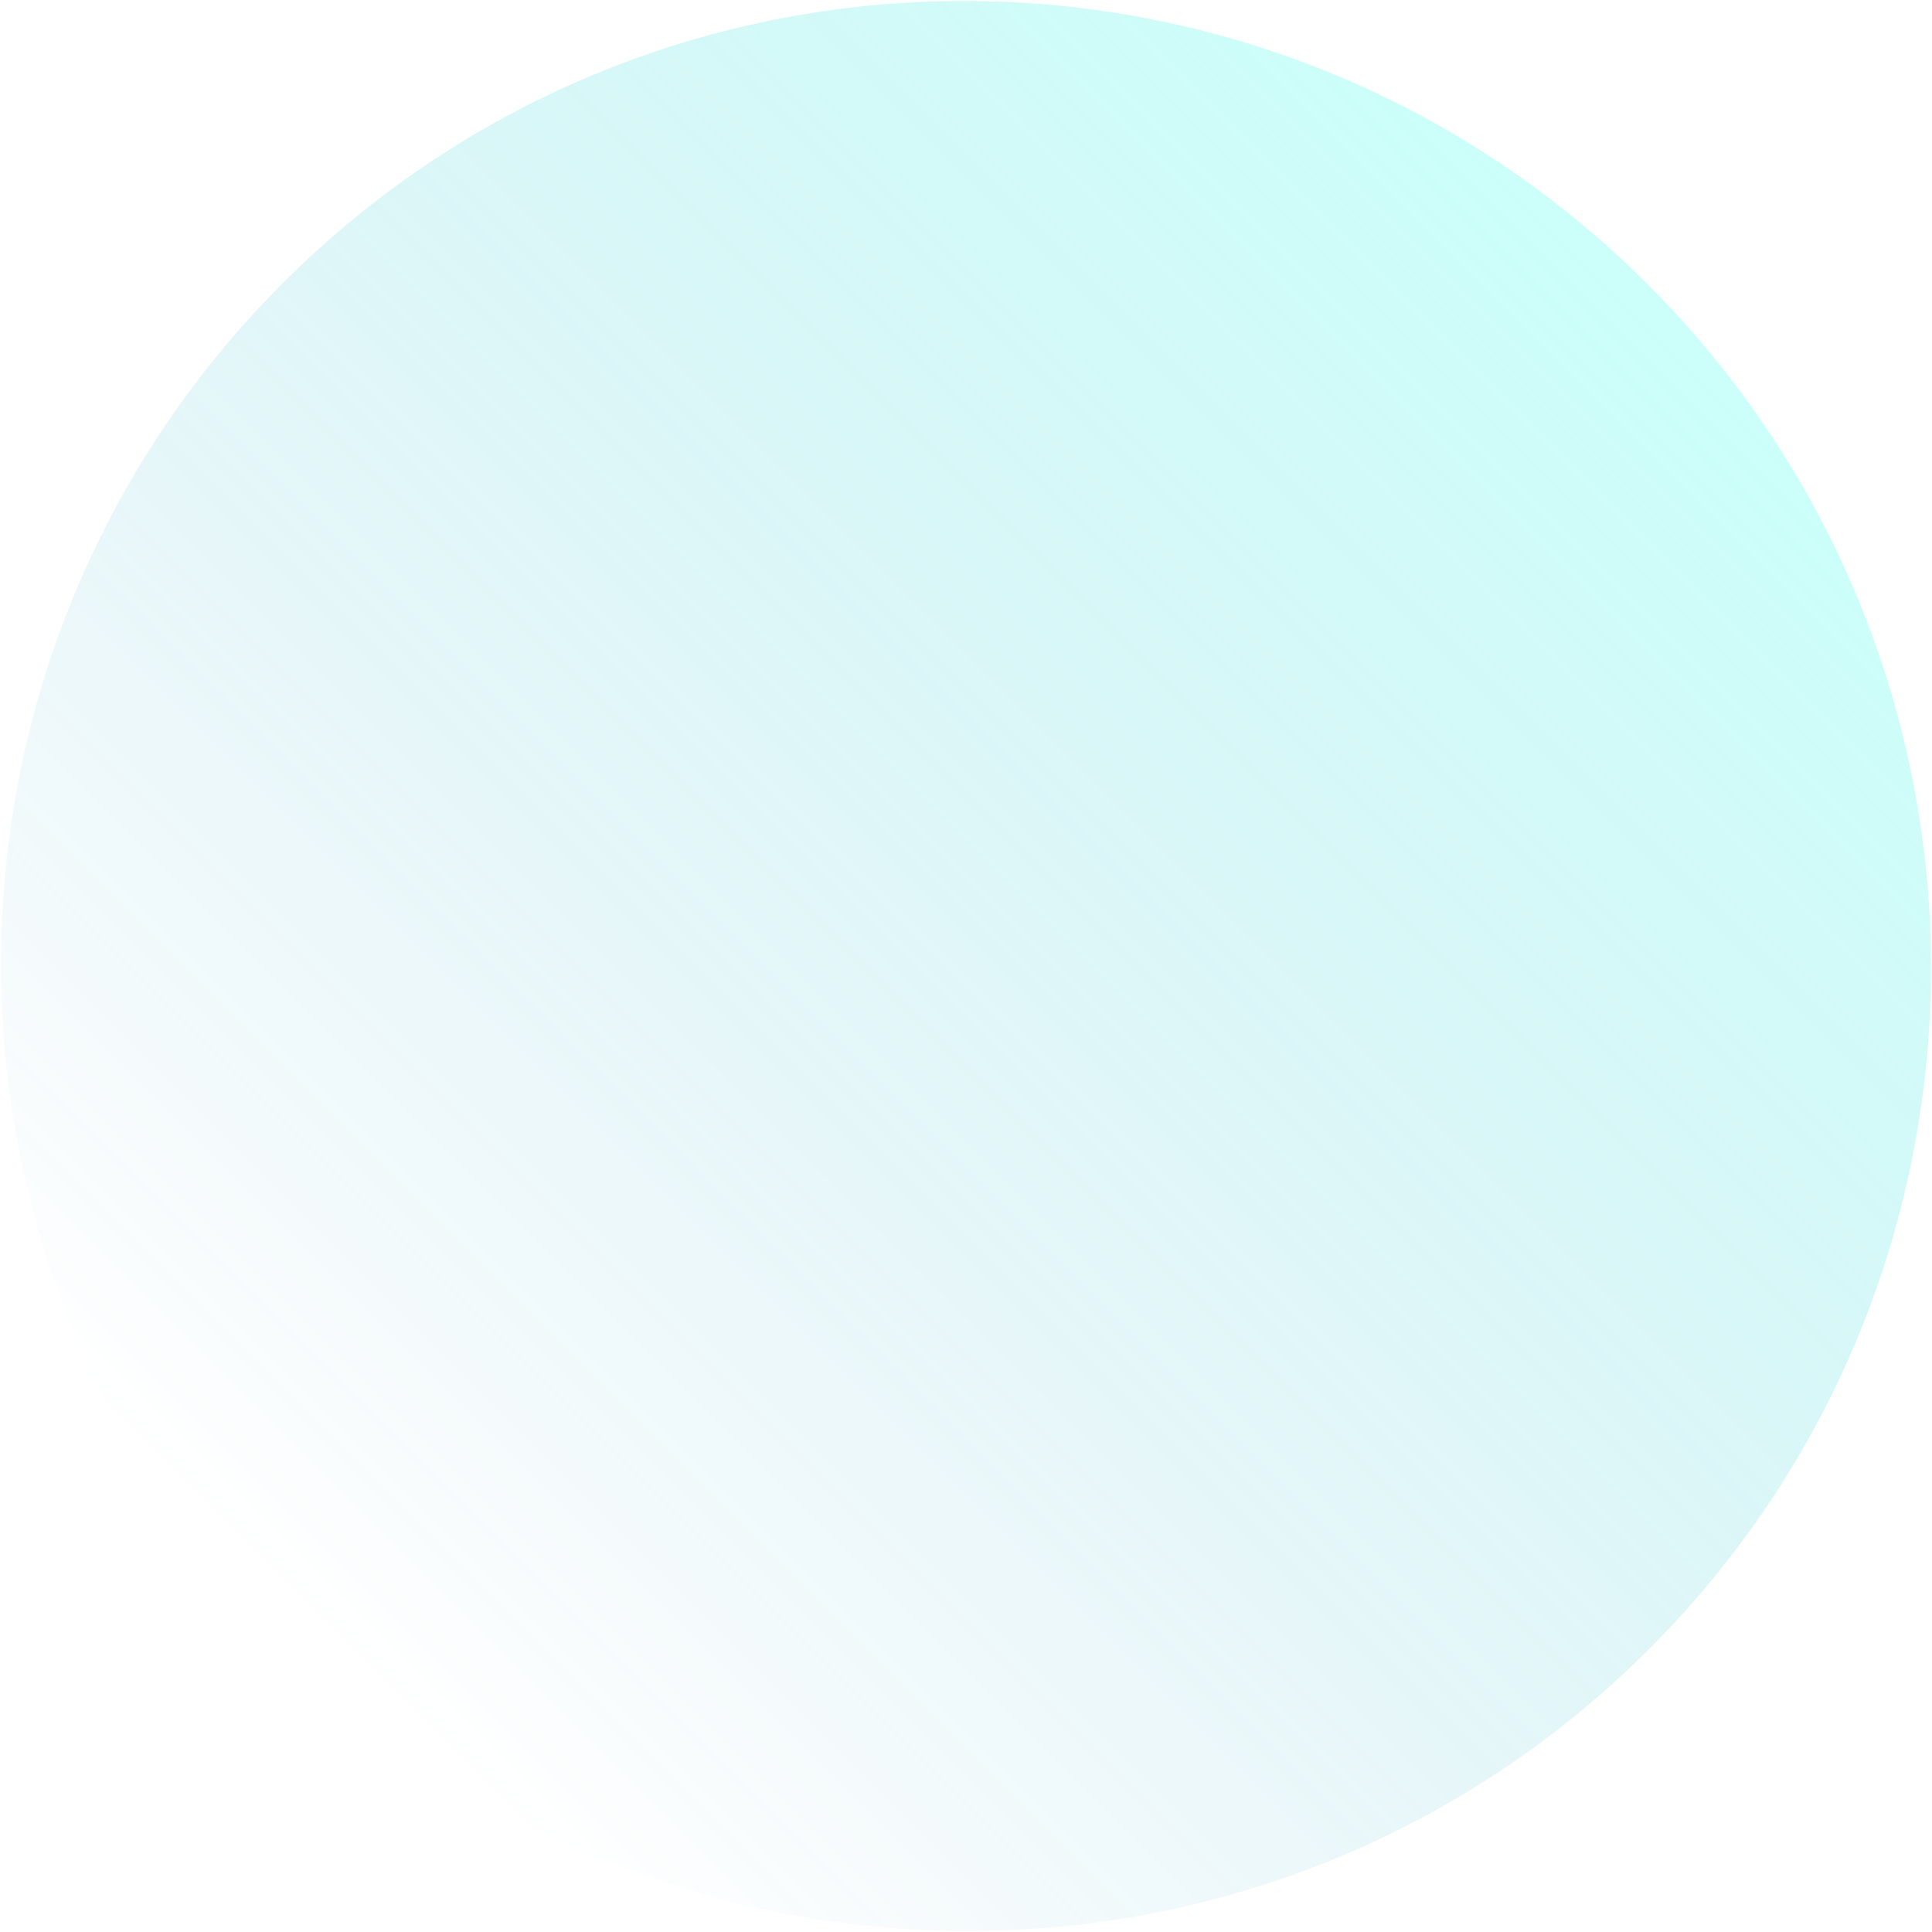
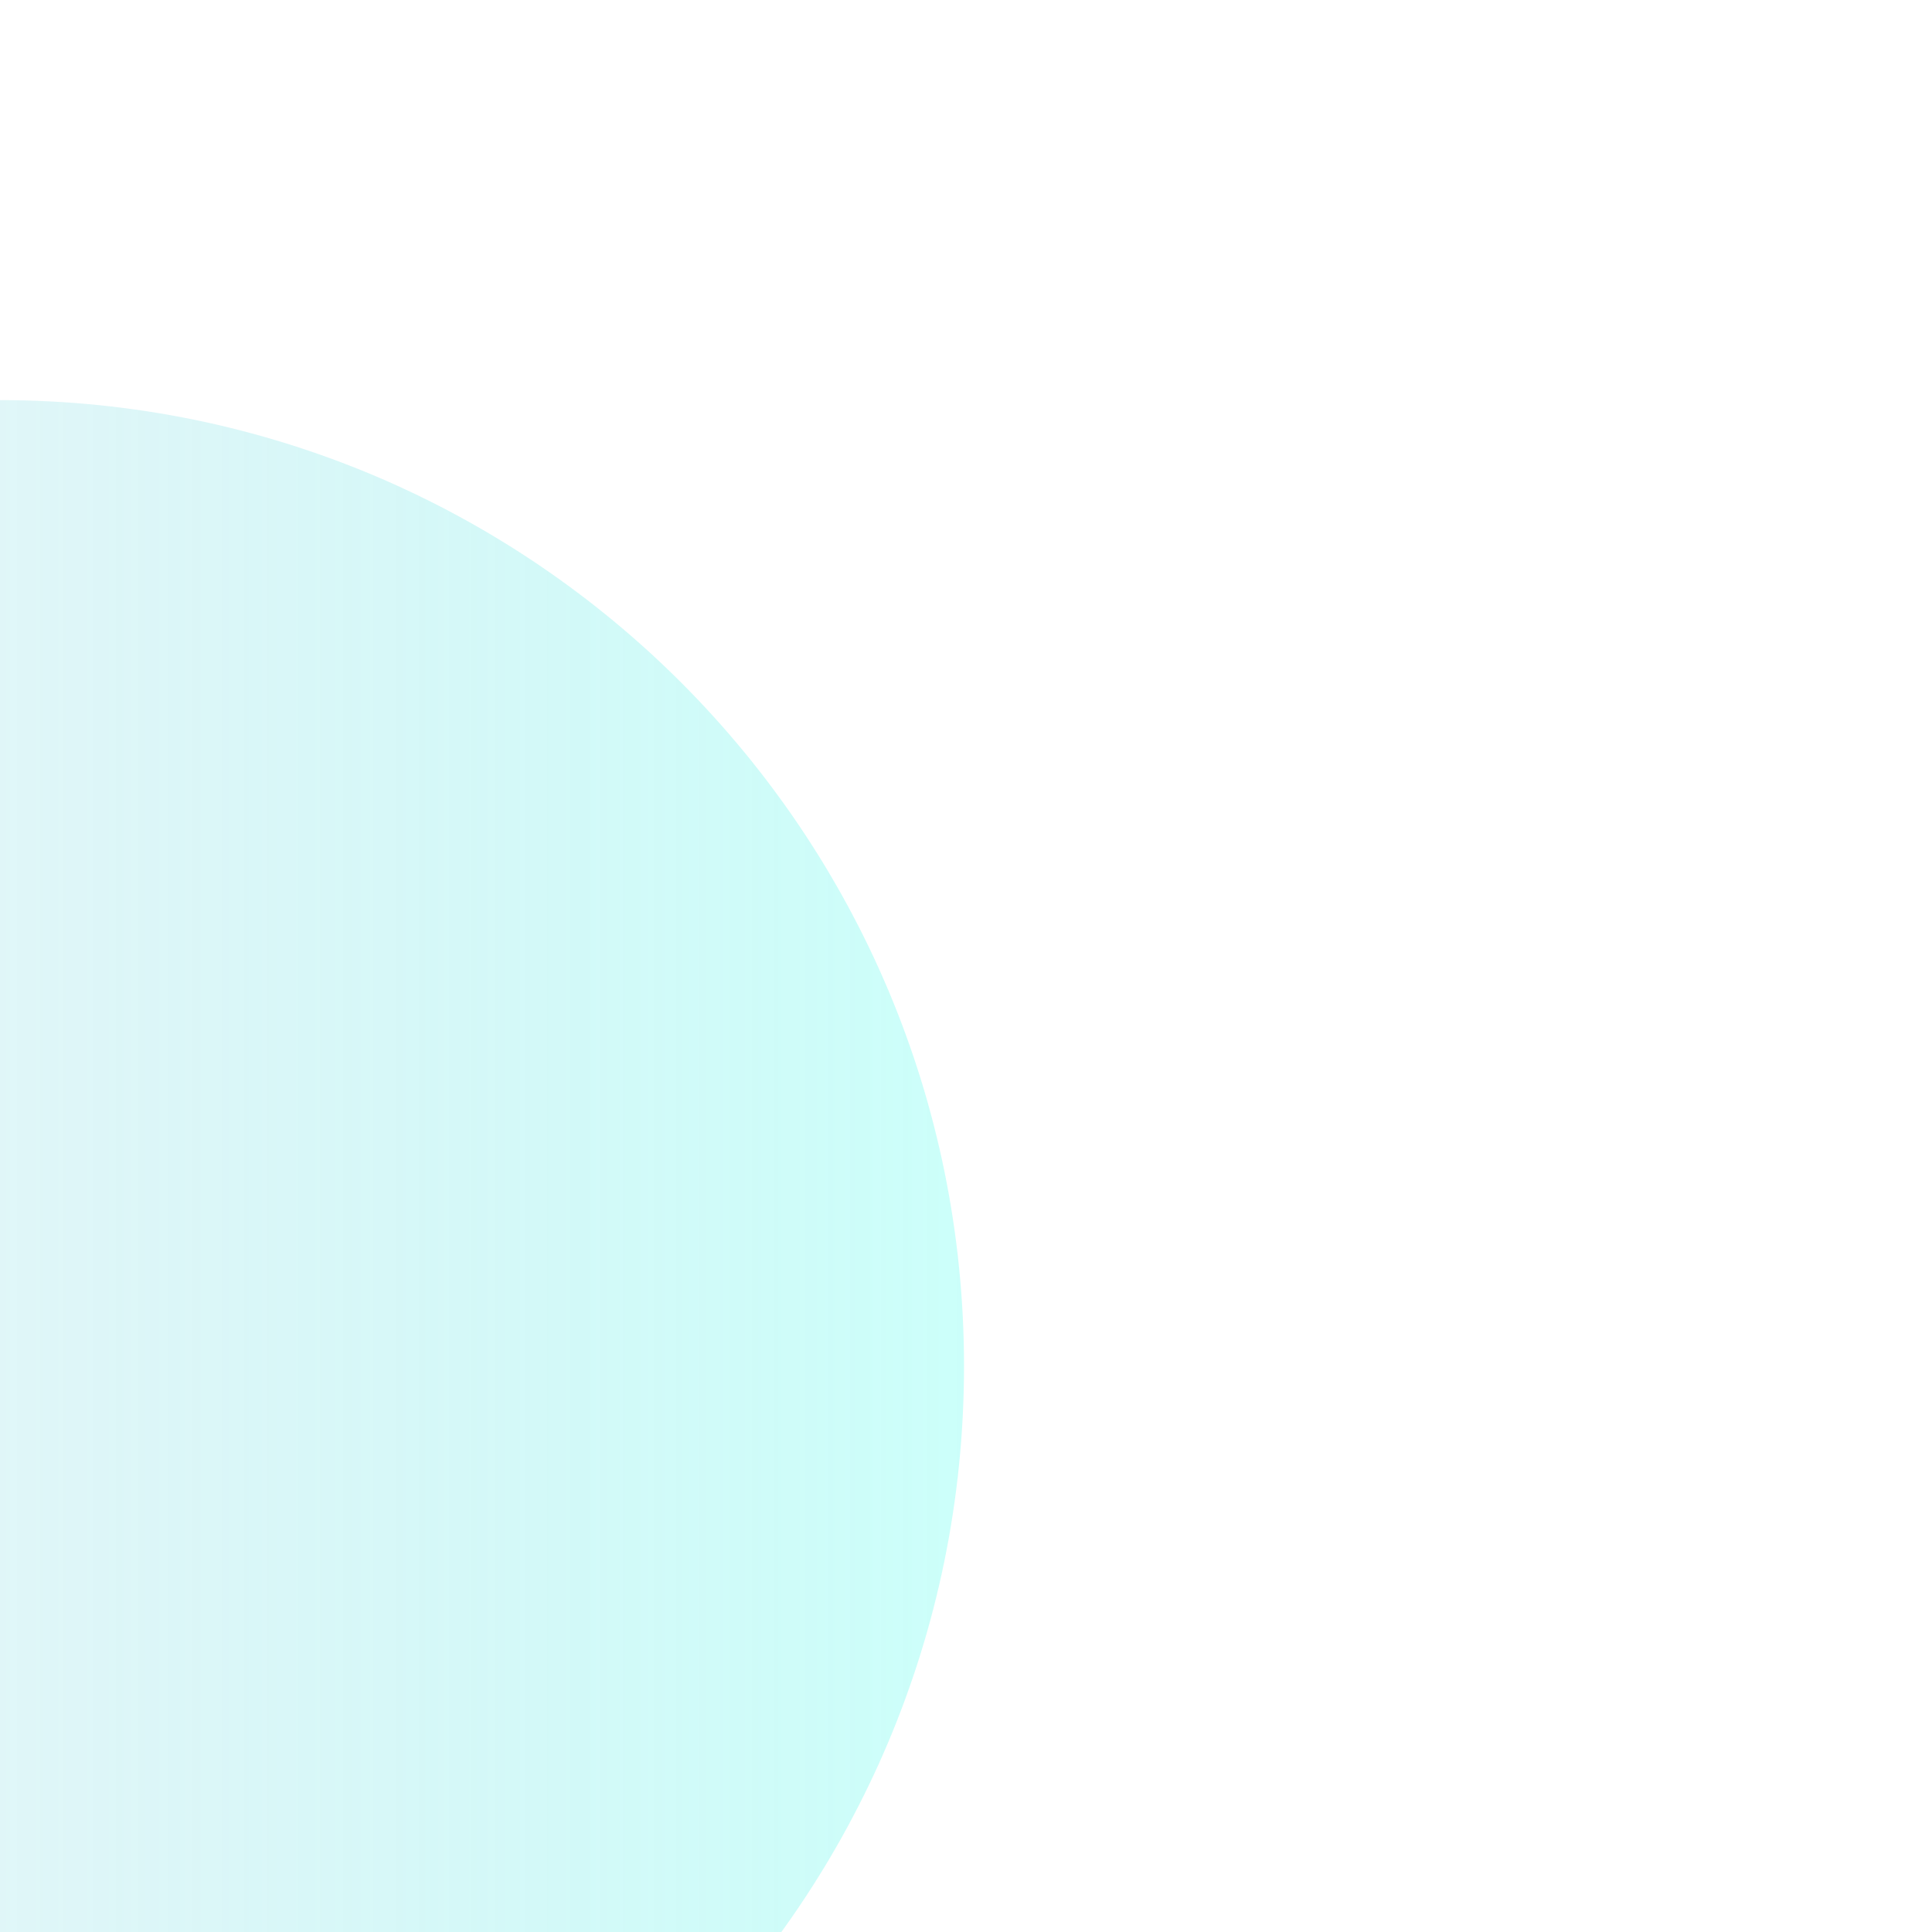
- <svg xmlns="http://www.w3.org/2000/svg" width="978" height="978">
+ <svg xmlns="http://www.w3.org/2000/svg" width="978" height="978" transform="rotate(45)">
  <defs>
    <linearGradient x1="50%" y1=".779%" x2="50%" y2="100%" id="a">
      <stop stop-color="#0989B4" stop-opacity="0" offset="0%" />
      <stop stop-color="#53FFEE" offset="99.94%" />
    </linearGradient>
  </defs>
  <ellipse fill="url(#a)" transform="rotate(-135 489 489)" cx="489" cy="489" rx="489" ry="488" fill-rule="evenodd" opacity=".3" />
</svg>
